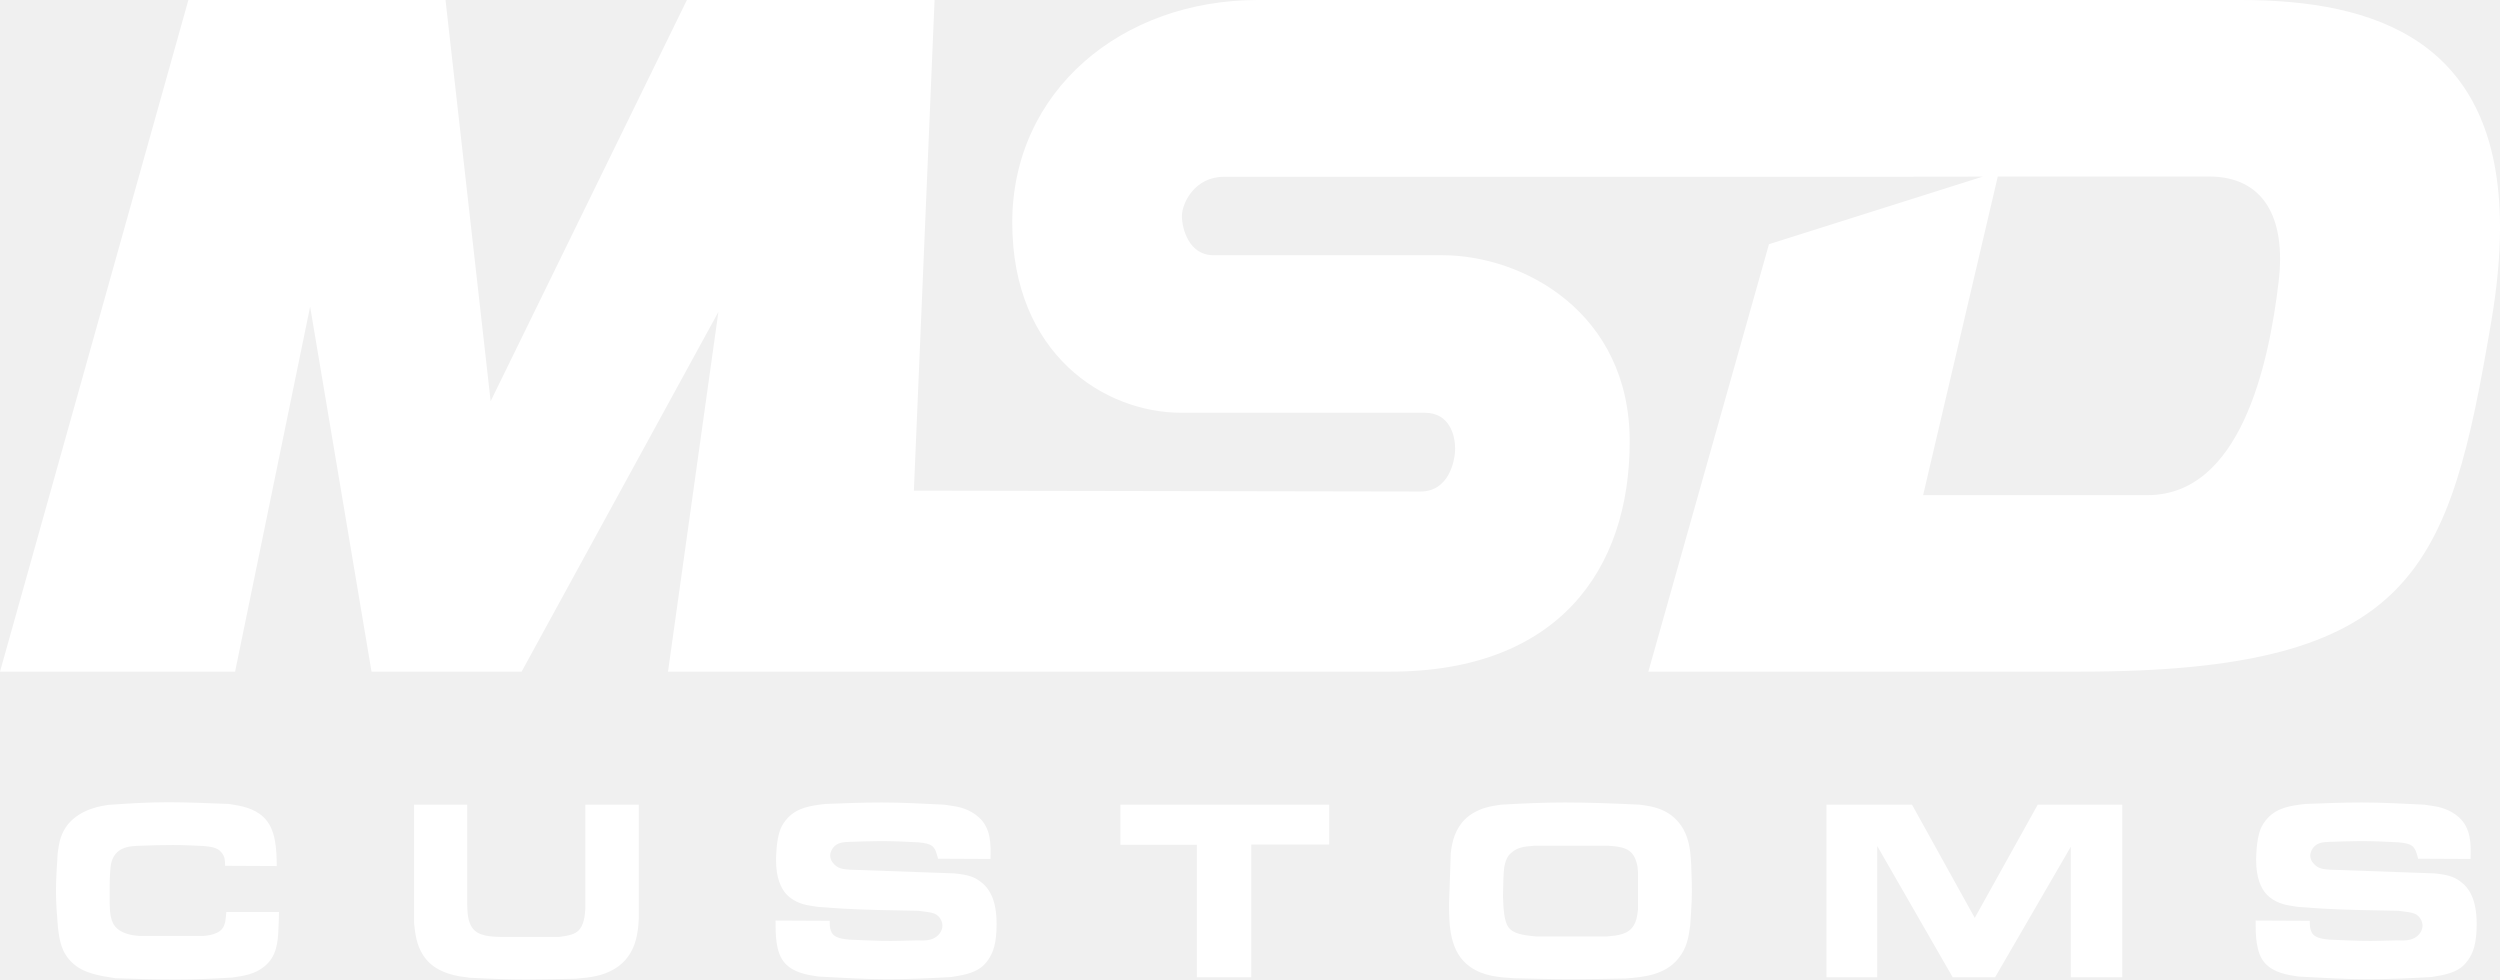
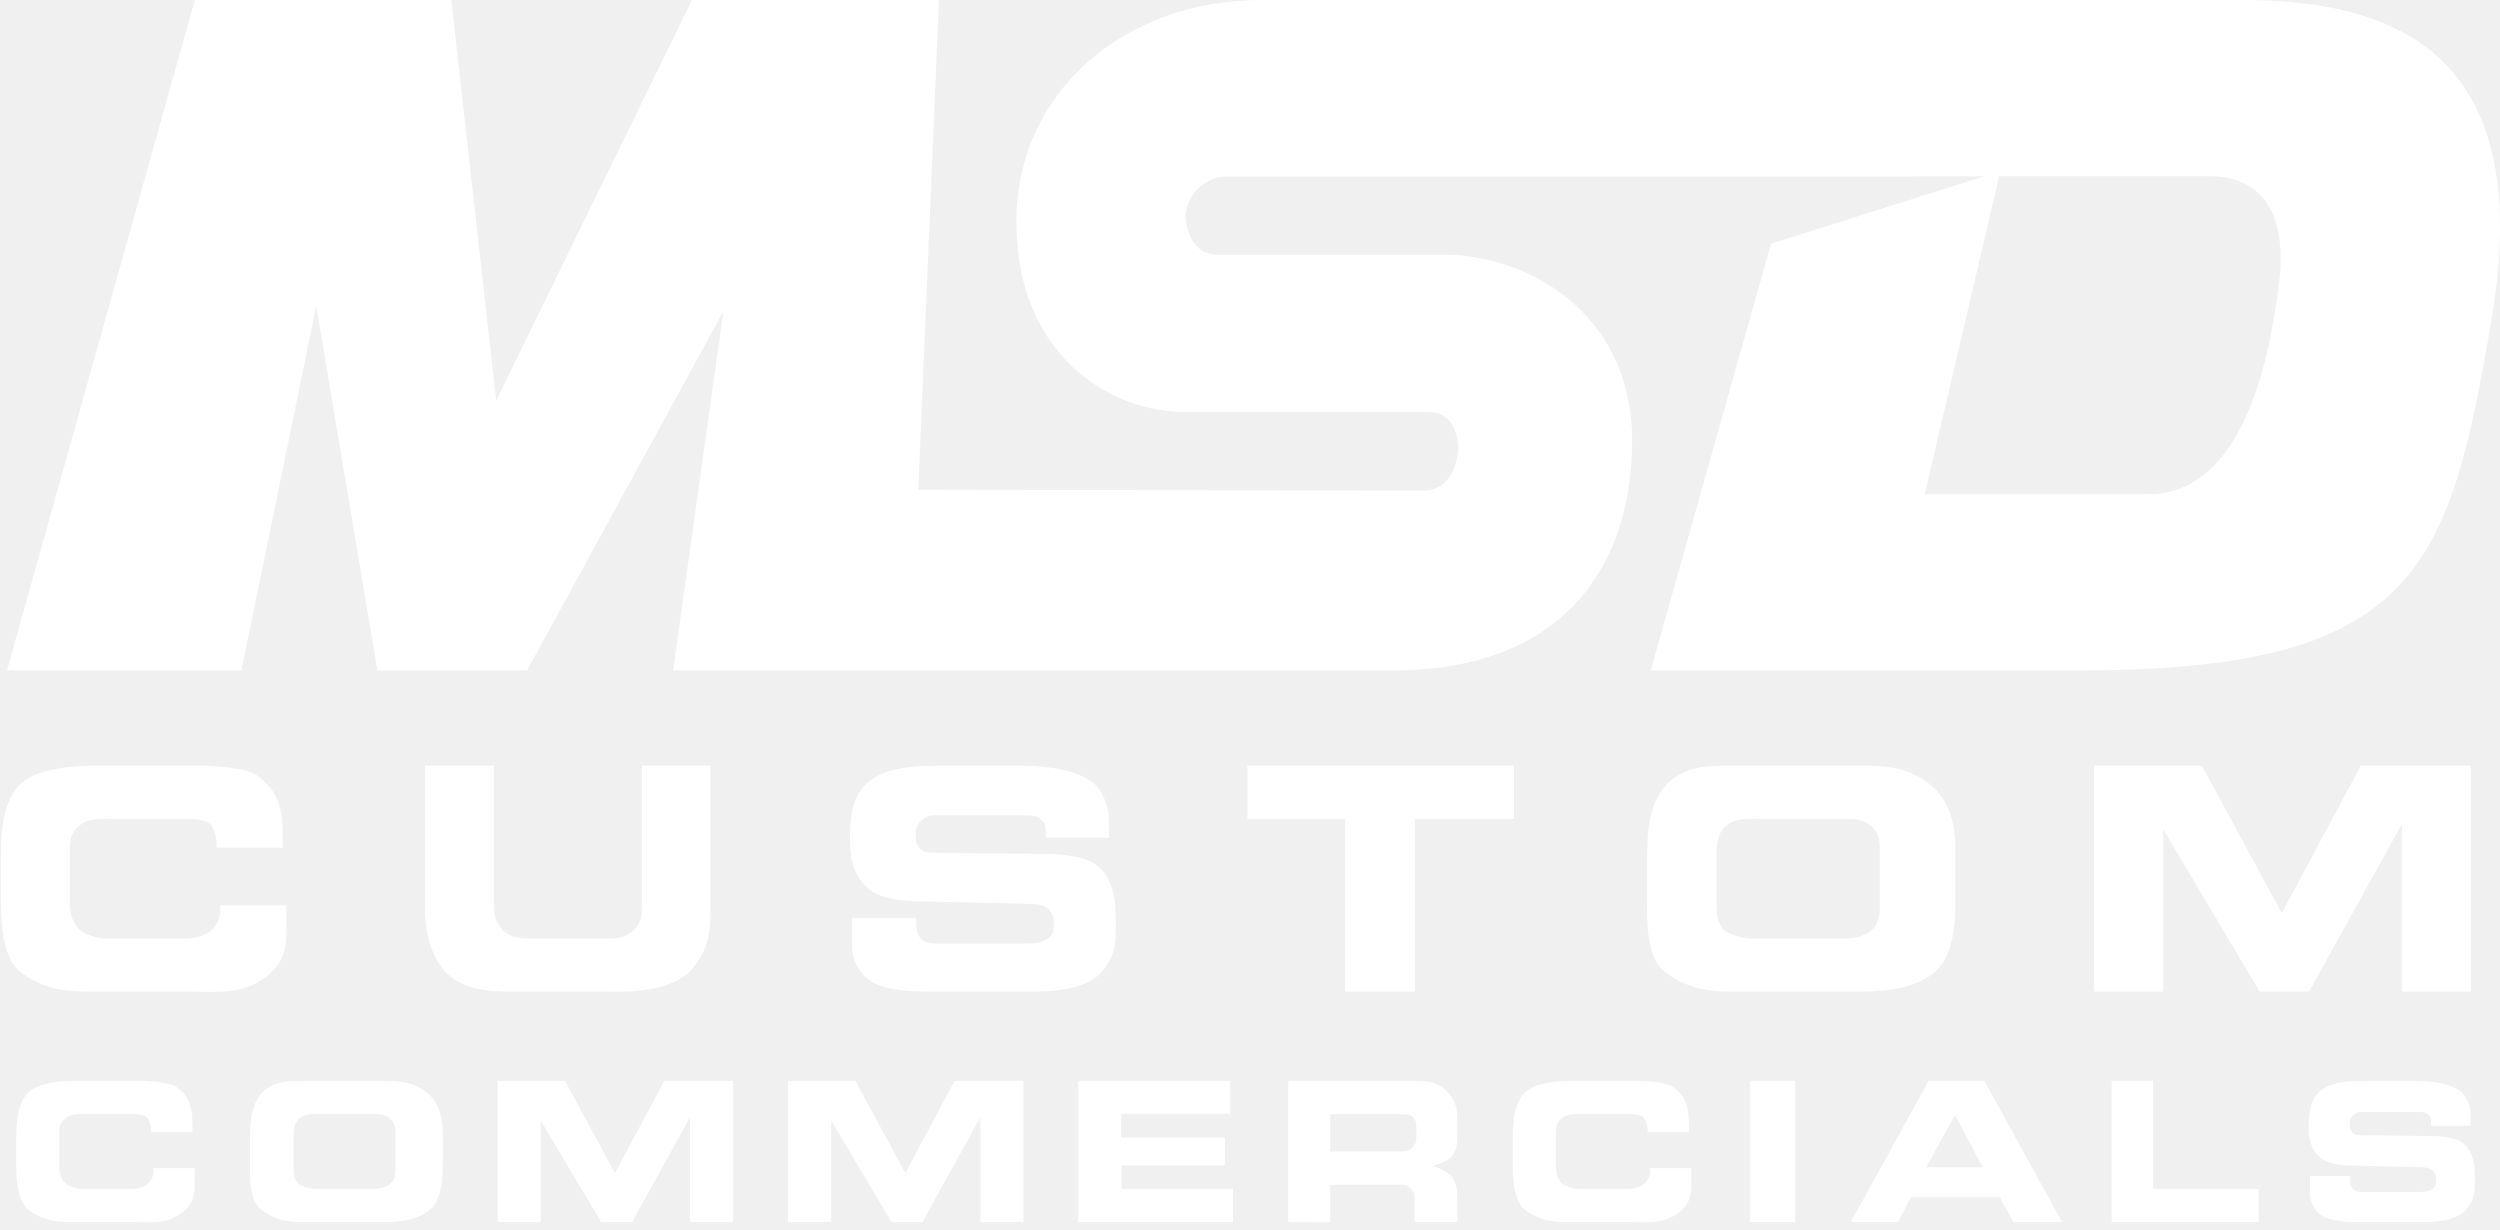
- <svg xmlns="http://www.w3.org/2000/svg" width="536px" height="210px" viewBox="0 0 536 210" version="1.1">
+ <svg xmlns="http://www.w3.org/2000/svg" width="358px" height="176px" viewBox="0 0 358 176" version="1.1">
  <defs />
-   <g id="Artboard-3" stroke="none" stroke-width="1" fill="none" fill-rule="evenodd" transform="translate(-296, -197)">
-     <g id="Group-4" transform="translate(296, 197)" fill="#FFFFFF">
-       <path d="M59.34,185.68 L48.254,185.628 C48.254,184.527 48.254,183.688 47.466,182.745 C46.572,181.644 45.154,181.539 43.63,181.382 C41.476,181.277 39.269,181.172 37.062,181.172 C34.751,181.172 32.491,181.225 30.127,181.33 C29.549,181.33 28.918,181.382 28.34,181.434 C27.395,181.539 24.768,181.854 23.927,184.737 C23.612,185.837 23.507,188.039 23.507,190.764 L23.507,193.49 C23.559,195.534 23.612,197.735 25.083,199.046 C26.764,200.566 29.496,200.618 29.969,200.67 L43.578,200.67 C43.788,200.618 46.415,200.566 47.571,199.203 C48.359,198.312 48.411,196.897 48.517,195.534 L59.813,195.534 C59.813,196.634 59.76,197.735 59.708,198.888 C59.603,202.086 59.288,205.126 56.66,207.222 C54.611,208.899 52.3,209.214 49.83,209.581 C45.837,209.843 41.844,210 37.851,210 C33.49,210 29.129,209.895 24.768,209.738 C21.352,209.214 17.937,208.69 15.573,206.488 C13.208,204.287 12.788,201.876 12.42,198.836 C12.21,196.268 12,193.647 12,191.026 C12,188.301 12.21,185.628 12.368,182.902 C12.683,180.439 13.051,178.657 14.627,176.665 C17.464,173.31 21.93,172.786 23.139,172.577 C27.395,172.262 31.703,172 36.012,172 C40.373,172 44.734,172.21 49.094,172.367 C51.722,172.786 54.349,173.206 56.45,175.145 C59.235,177.713 59.288,182.273 59.34,185.68 Z M88.771,172.524 L100.173,172.524 L100.173,194.119 C100.225,195.691 100.278,197.473 101.223,198.888 C102.484,200.67 104.901,200.932 108.947,200.88 L119.876,200.88 C122.293,200.566 123.186,200.251 123.974,199.57 C125.182,198.417 125.393,196.425 125.498,194.852 L125.498,172.524 L136.952,172.524 L136.952,197.054 C136.899,197.945 136.847,198.836 136.689,199.727 C136.479,201.194 135.796,205.23 131.908,207.641 C129.176,209.319 126.443,209.581 123.396,209.843 C119.876,209.895 116.408,210 112.888,210 C108.842,210 104.796,209.843 100.751,209.633 C100.015,209.528 99.227,209.423 98.491,209.319 C95.339,208.742 92.449,207.537 90.663,204.706 C89.296,202.505 89.034,200.356 88.771,197.892 L88.771,172.524 Z M166.278,197.368 L177.889,197.421 C177.889,198.259 177.889,198.941 178.152,199.57 C178.572,200.775 179.676,201.247 182.093,201.457 C184.457,201.561 186.769,201.666 189.133,201.719 C191.655,201.771 194.177,201.666 196.752,201.614 C197.12,201.614 198.748,201.771 199.904,201.299 C201.06,200.88 202.059,199.727 202.059,198.469 C202.059,198.154 202.006,197.526 201.533,196.844 C200.64,195.586 199.484,195.639 196.857,195.272 C191.393,195.167 185.928,195.114 180.516,194.8 C178.783,194.695 177.049,194.538 175.315,194.433 C174.789,194.328 174.211,194.276 173.686,194.171 C172.95,194.066 170.376,193.647 168.589,191.708 C167.434,190.45 166.383,188.196 166.383,184.422 C166.383,184.16 166.383,180.124 167.328,177.766 C167.696,176.874 168.222,176.088 168.852,175.407 C171.006,173.101 173.844,172.734 176.944,172.367 C180.989,172.21 185.035,172.052 189.081,172.052 C193.547,172.052 198.013,172.314 202.479,172.524 L204.528,172.839 C205.316,172.943 207.891,173.415 209.887,175.25 C212.462,177.608 212.462,180.91 212.357,184.16 L201.113,184.108 C200.43,181.277 199.904,180.91 196.909,180.596 C194.177,180.439 191.393,180.334 188.66,180.334 C186.506,180.334 184.405,180.439 182.25,180.491 C180.832,180.543 179.518,180.596 178.625,181.749 C178.467,181.959 177.994,182.64 177.994,183.426 C177.994,184.212 178.415,184.841 178.625,185.051 C179.623,186.309 180.884,186.361 182.303,186.466 L204.581,187.252 C207.628,187.567 208.784,187.986 210.097,188.93 C211.989,190.292 213.67,192.703 213.67,198.102 C213.67,202.295 212.935,204.287 211.779,205.912 C211.306,206.541 210.886,207.012 210.255,207.484 C208.521,208.742 206.262,209.109 203.95,209.476 C199.379,209.738 194.86,209.948 190.289,209.948 C185.35,209.948 180.411,209.633 175.42,209.371 C172.95,209.004 170.166,208.532 168.327,206.541 C166.225,204.287 166.278,200.146 166.278,197.368 Z M240.211,172.524 L284.977,172.524 L284.977,181.068 L268.269,181.068 L268.269,209.528 L256.604,209.528 L256.604,181.12 L240.211,181.12 L240.211,172.524 Z M310.677,193.752 L311.045,182.902 C311.098,182.326 311.203,181.749 311.308,181.172 C311.886,178.29 313.252,175.826 315.879,174.306 C317.823,173.153 319.609,172.839 321.816,172.524 C326.335,172.262 330.853,172.052 335.425,172.052 C340.784,172.052 346.143,172.262 351.555,172.524 C352.133,172.577 352.711,172.681 353.289,172.786 C354.812,173.048 358.648,173.782 360.907,177.766 C362.221,180.177 362.431,182.535 362.589,185.208 C362.694,187.881 362.799,190.502 362.694,193.175 C362.641,194.905 362.484,196.634 362.378,198.417 C362.011,201.142 361.643,203.291 359.804,205.545 C356.967,209.004 352.606,209.476 348.507,209.79 C344.83,209.843 341.099,209.948 337.369,209.948 C333.113,209.948 328.909,209.843 324.653,209.738 C321.343,209.528 318.138,209.319 315.249,207.327 C310.782,204.234 310.677,198.469 310.677,193.752 Z M329.382,200.775 L344.514,200.775 C346.931,200.566 349.138,200.356 350.294,198.364 C350.767,197.578 350.977,196.792 351.187,195.01 L351.187,186.99 C351.135,186.152 351.082,185.523 350.819,184.737 C349.926,181.801 347.772,181.539 344.83,181.33 L328.962,181.33 C326.387,181.487 325.389,181.801 324.338,182.588 C323.603,183.112 323.287,183.636 323.13,183.95 C322.709,184.737 322.552,185.732 322.499,185.994 C322.342,187.305 322.289,189.297 322.237,192.179 C322.342,195.324 322.552,197.578 323.392,198.783 C324.338,200.094 326.23,200.513 329.382,200.775 Z M391.599,172.524 L409.936,172.524 L423.387,196.792 L436.89,172.524 L455.017,172.524 L455.017,209.528 L443.983,209.528 L443.983,181.539 L427.748,209.528 L418.658,209.528 L402.475,181.382 L402.475,209.528 L391.599,209.528 L391.599,172.524 Z M483.607,197.368 L495.219,197.421 C495.219,198.259 495.219,198.941 495.482,199.57 C495.902,200.775 497.005,201.247 499.422,201.457 C501.787,201.561 504.099,201.666 506.463,201.719 C508.985,201.771 511.507,201.666 514.082,201.614 C514.449,201.614 516.078,201.771 517.234,201.299 C518.39,200.88 519.388,199.727 519.388,198.469 C519.388,198.154 519.336,197.526 518.863,196.844 C517.97,195.586 516.814,195.639 514.187,195.272 C508.722,195.167 503.258,195.114 497.846,194.8 C496.112,194.695 494.378,194.538 492.645,194.433 C492.119,194.328 491.541,194.276 491.016,194.171 C490.28,194.066 487.706,193.647 485.919,191.708 C484.763,190.45 483.712,188.196 483.712,184.422 C483.712,184.16 483.712,180.124 484.658,177.766 C485.026,176.874 485.551,176.088 486.182,175.407 C488.336,173.101 491.173,172.734 494.273,172.367 C498.319,172.21 502.365,172.052 506.41,172.052 C510.877,172.052 515.343,172.314 519.809,172.524 L521.858,172.839 C522.646,172.943 525.22,173.415 527.217,175.25 C529.792,177.608 529.792,180.91 529.686,184.16 L518.443,184.108 C517.759,181.277 517.234,180.91 514.239,180.596 C511.507,180.439 508.722,180.334 505.99,180.334 C503.836,180.334 501.734,180.439 499.58,180.491 C498.161,180.543 496.848,180.596 495.955,181.749 C495.797,181.959 495.324,182.64 495.324,183.426 C495.324,184.212 495.744,184.841 495.955,185.051 C496.953,186.309 498.214,186.361 499.633,186.466 L521.91,187.252 C524.958,187.567 526.114,187.986 527.427,188.93 C529.319,190.292 531,192.703 531,198.102 C531,202.295 530.264,204.287 529.108,205.912 C528.636,206.541 528.215,207.012 527.585,207.484 C525.851,208.742 523.592,209.109 521.28,209.476 C516.709,209.738 512.19,209.948 507.619,209.948 C502.68,209.948 497.741,209.633 492.75,209.371 C490.28,209.004 487.495,208.532 485.656,206.541 C483.555,204.287 483.607,200.146 483.607,197.368 Z" id="CUSTOMS-Copy-2" />
-       <path d="M269.696,0 C240.44,0 217.027,19.516 217.027,47.739 C217.027,75.96 236.828,88.494 253.254,88.494 L305.455,88.494 C310.856,88.494 311.98,93.447 311.98,96.151 C311.98,98.853 310.63,105.382 304.555,105.382 C300.007,105.382 230.565,105.258 195.936,105.192 L200.373,0 L147.271,0 L105.193,86.018 L95.518,0 L40.389,0 L0,144 L50.403,144 L66.49,65.751 L79.654,144 L111.832,144 L154.023,66.877 L143.22,144 L170.898,144 L194.296,144 L298.092,144 C333.946,144 349.408,122.271 349.408,94.649 C349.408,67.029 326.608,54.717 309.205,54.717 L260.153,54.717 C254.901,54.717 253.402,49.013 253.402,46.313 C253.402,43.609 256.102,37.905 262.403,37.905 L410.254,37.905 L410.258,37.883 L425.102,37.867 L379.268,52.358 L353.404,144 L387.014,144 L403.446,144 L445.952,144 C518.087,144 525.103,122.087 534.152,68.796 C535.394,61.48 535.983,54.913 536,49.024 L536,48.564 C535.905,8.43 508.948,0 480.369,0 L269.696,0 Z M428.327,37.843 L466.722,37.843 L473.602,37.843 C485.28,37.843 490.156,46.628 488.55,60.309 C486.409,78.564 480.233,106.157 460.421,106.157 L449.159,106.157 L412.316,106.157 L428.327,37.843 Z" id="Fill-1" />
+   <g id="Artboard-2-Copy" stroke="none" stroke-width="1" fill="none" fill-rule="evenodd" transform="translate(-208, -488)">
+     <g id="Group" transform="translate(208, 488)" fill="#FFFFFF">
+       <path d="M180.63,0 C161.144,0 145.549,13.01 145.549,31.826 C145.549,50.64 158.738,58.996 169.679,58.996 L204.447,58.996 C208.044,58.996 208.792,62.298 208.792,64.101 C208.792,65.902 207.894,70.255 203.848,70.255 C200.818,70.255 154.567,70.172 131.502,70.128 L134.457,0 L99.089,0 L71.063,57.345 L64.619,0 L27.901,0 L1,96 L34.571,96 L45.286,43.834 L54.053,96 L75.485,96 L103.586,44.585 L96.391,96 L114.826,96 L130.41,96 L199.542,96 C223.423,96 233.722,81.514 233.722,63.099 C233.722,44.686 218.535,36.478 206.945,36.478 L174.274,36.478 C170.776,36.478 169.777,32.675 169.777,30.875 C169.777,29.073 171.576,25.27 175.772,25.27 L274.248,25.27 L274.25,25.255 L284.137,25.245 L253.61,34.905 L236.383,96 L258.769,96 L269.713,96 L298.024,96 C346.069,96 350.742,81.391 356.769,45.864 C357.597,40.987 357.989,36.609 358,32.682 L358,32.376 C357.937,5.62 339.982,0 320.947,0 L180.63,0 Z M286.285,25.229 L311.858,25.229 L316.44,25.229 C324.218,25.229 327.466,31.085 326.396,40.206 C324.97,52.376 320.857,70.771 307.661,70.771 L300.16,70.771 L275.621,70.771 L286.285,25.229 Z" id="Fill-1" />
+       <path d="M41,133.44 C41,136.32 40.4,138.44 37.4,140.36 C34.08,142.44 31.28,142 27.28,142 L13.12,142 C9,142 6.28,141.64 3,139.24 C0.04,137.04 0.12,130.96 0.12,127.96 L0.12,122.8 C0.12,118.32 0.6,114 3.52,111.8 C6.24,109.76 11.84,109.64 13.72,109.64 L28.92,109.64 C29.68,109.64 34.96,109.84 36.68,110.96 C39.84,113.16 40.48,115.8 40.48,119.32 L40.48,121.4 L31,121.4 C31.2,120.24 30.72,118.96 30.2,118.16 C29.6,117.32 27.72,117.28 26.24,117.28 L15.88,117.28 C15.04,117.28 12.96,117.12 11.76,117.92 C10.52,118.76 10,119.8 10,121.28 L10,128.92 C10,130.56 10.16,131.72 11.2,132.92 C11.88,133.76 14,134.4 15,134.4 L26.52,134.4 C27.96,134.4 29.36,133.96 30.12,133.36 C31.24,132.48 31.72,131.12 31.52,129.64 L41,129.64 L41,133.44 Z M101.726,130.88 C101.726,134 101.206,136.16 99.246,138.6 C96.086,142.48 88.326,142 86.806,142 L74.126,142 C71.886,142 66.966,142.24 64.046,139.44 C61.326,136.84 60.846,132.32 60.846,130.16 L60.846,109.64 L70.726,109.64 L70.726,129.32 C70.726,130.72 70.846,131.76 71.686,132.84 C72.686,134.12 74.166,134.4 75.886,134.4 L86.326,134.4 C88.086,134.4 89.326,134.48 90.686,133.24 C91.686,132.32 91.926,131.28 91.926,129.96 L91.926,109.64 L101.726,109.64 L101.726,130.88 Z M159.771,132.76 C159.771,134.8 159.811,136.92 157.691,139.24 C155.011,142.28 148.451,142 146.931,142 L132.651,142 C129.491,142 126.291,141.6 124.651,140.48 C122.851,139.28 122.011,137.12 122.011,135.6 L122.011,131.44 L131.211,131.44 L131.211,132.36 C131.211,133.12 131.291,133.68 131.731,134.24 C132.331,135.12 133.331,135.12 134.411,135.12 L146.891,135.12 C148.091,135.12 149.091,135.04 150.051,134.4 C150.771,133.88 150.891,133.36 150.891,132.64 L150.891,131.88 C150.891,131.16 150.331,130.2 149.651,129.84 C148.971,129.44 147.571,129.44 146.251,129.4 L132.171,129.08 C129.051,129.08 125.971,128.68 124.331,127.24 C121.851,125.12 121.731,121.96 121.731,120.96 L121.731,119.36 C121.771,116.32 122.291,113.08 125.211,111.36 C127.851,109.84 130.651,109.64 136.171,109.64 L146.251,109.64 C149.851,109.64 155.891,110.32 157.571,113.28 C158.531,114.92 158.811,116.16 158.811,118.08 L158.811,119.96 L149.731,119.96 L149.731,118.72 C149.731,118.04 149.451,117.64 148.931,117.24 C148.411,116.84 147.811,116.76 147.091,116.76 L134.571,116.76 C133.651,116.76 132.971,116.68 132.251,117.24 C131.571,117.72 131.131,118.44 131.131,119.2 L131.131,119.8 C131.131,120.52 131.331,121.2 131.891,121.68 C132.491,122.16 133.131,122.12 133.891,122.12 L149.731,122.28 C152.451,122.32 155.211,122.72 156.611,123.6 C159.131,125.16 159.771,128.28 159.771,131.28 L159.771,132.76 Z M216.817,117.28 L202.617,117.28 L202.617,142 L192.617,142 L192.617,117.28 L178.617,117.28 L178.617,109.64 L216.817,109.64 L216.817,117.28 Z M280.023,127.32 C280.023,130.96 280.183,136.76 276.823,139.4 C274.383,141.32 270.623,142 266.543,142 L248.183,142 C244.383,142 241.503,141.52 238.343,139.12 C235.463,136.88 235.863,130.52 235.863,127.48 L235.863,123.56 C235.863,120.52 235.743,114.68 239.223,111.8 C241.983,109.56 244.823,109.64 248.503,109.64 L265.903,109.64 C269.943,109.64 272.903,109.76 276.103,112.12 C280.423,115.32 280.023,120.96 280.023,123.56 L280.023,127.32 Z M269.183,129.92 L269.183,121.48 C269.183,120.12 268.903,119.08 267.863,118.2 C266.823,117.32 265.623,117.28 264.143,117.28 L251.663,117.28 C250.823,117.28 248.743,117.12 247.583,117.96 C246.023,118.96 245.823,120.56 245.823,122.44 L245.823,129.04 C245.823,130.64 245.783,131.88 246.783,133.08 C247.503,133.88 249.823,134.4 250.823,134.4 L264.183,134.4 C265.663,134.4 266.983,134 267.783,133.4 C268.903,132.56 269.183,131.36 269.183,129.92 Z M353.829,142 L343.949,142 L343.949,118 L330.669,142 L323.589,142 L309.749,118.72 L309.749,142 L299.869,142 L299.869,109.64 L315.309,109.64 L326.749,130.76 L338.069,109.64 L353.829,109.64 L353.829,142 Z" id="CUSTOM-Copy" />
+       <path d="M27.875,169.65 C27.875,171.45 27.5,172.775 25.625,173.975 C23.55,175.275 21.8,175 19.3,175 L10.45,175 C7.875,175 6.175,174.775 4.125,173.275 C2.275,171.9 2.325,168.1 2.325,166.225 L2.325,163 C2.325,160.2 2.625,157.5 4.45,156.125 C6.15,154.85 9.65,154.775 10.825,154.775 L20.325,154.775 C20.8,154.775 24.1,154.9 25.175,155.6 C27.15,156.975 27.55,158.625 27.55,160.825 L27.55,162.125 L21.625,162.125 C21.75,161.4 21.45,160.6 21.125,160.1 C20.75,159.575 19.575,159.55 18.65,159.55 L12.175,159.55 C11.65,159.55 10.35,159.45 9.6,159.95 C8.825,160.475 8.5,161.125 8.5,162.05 L8.5,166.825 C8.5,167.85 8.6,168.575 9.25,169.325 C9.675,169.85 11,170.25 11.625,170.25 L18.825,170.25 C19.725,170.25 20.6,169.975 21.075,169.6 C21.775,169.05 22.075,168.2 21.95,167.275 L27.875,167.275 L27.875,169.65 Z M63.405,165.825 C63.405,168.1 63.505,171.725 61.405,173.375 C59.88,174.575 57.53,175 54.98,175 L43.505,175 C41.13,175 39.33,174.7 37.355,173.2 C35.555,171.8 35.805,167.825 35.805,165.925 L35.805,163.475 C35.805,161.575 35.73,157.925 37.905,156.125 C39.63,154.725 41.405,154.775 43.705,154.775 L54.58,154.775 C57.105,154.775 58.955,154.85 60.955,156.325 C63.655,158.325 63.405,161.85 63.405,163.475 L63.405,165.825 Z M56.63,167.45 L56.63,162.175 C56.63,161.325 56.455,160.675 55.805,160.125 C55.155,159.575 54.405,159.55 53.48,159.55 L45.68,159.55 C45.155,159.55 43.855,159.45 43.13,159.975 C42.155,160.6 42.03,161.6 42.03,162.775 L42.03,166.9 C42.03,167.9 42.005,168.675 42.63,169.425 C43.08,169.925 44.53,170.25 45.155,170.25 L53.505,170.25 C54.43,170.25 55.255,170 55.755,169.625 C56.455,169.1 56.63,168.35 56.63,167.45 Z M104.984,175 L98.809,175 L98.809,160 L90.509,175 L86.084,175 L77.434,160.45 L77.434,175 L71.259,175 L71.259,154.775 L80.909,154.775 L88.059,167.975 L95.134,154.775 L104.984,154.775 L104.984,175 Z M146.564,175 L140.389,175 L140.389,160 L132.089,175 L127.664,175 L119.014,160.45 L119.014,175 L112.839,175 L112.839,154.775 L122.489,154.775 L129.639,167.975 L136.714,154.775 L146.564,154.775 L146.564,175 Z M176.568,175 L154.418,175 L154.418,154.775 L176.168,154.775 L176.168,159.5 L160.543,159.5 L160.543,162.9 L175.418,162.9 L175.418,166.875 L160.593,166.875 L160.593,170.25 L176.568,170.25 L176.568,175 Z M208.673,175 L202.573,175 L202.573,171.4 C202.573,170.8 202.323,170.4 201.873,170.05 C201.473,169.75 201.148,169.65 200.623,169.65 L190.473,169.65 L190.473,175.025 L184.473,175 L184.473,154.775 L202.623,154.775 C204.173,154.775 205.298,154.85 206.573,155.75 C208.023,156.8 208.673,158.15 208.673,159.95 L208.673,162.9 C208.673,164.175 208.423,165.3 207.448,166 C206.623,166.55 205.198,167 205.023,167 C205.323,167 207.223,167.575 207.973,168.625 C208.523,169.425 208.673,170.125 208.673,171.125 L208.673,175 Z M202.823,163.025 L202.823,161.525 C202.823,160.925 202.798,160.475 202.373,160.025 C201.923,159.55 201.423,159.55 200.773,159.55 L190.473,159.55 L190.473,164.9 L200.423,164.9 C201.148,164.9 201.723,164.85 202.248,164.35 C202.623,163.975 202.823,163.6 202.823,163.025 Z M242.177,169.65 C242.177,171.45 241.802,172.775 239.927,173.975 C237.852,175.275 236.102,175 233.602,175 L224.752,175 C222.177,175 220.477,174.775 218.427,173.275 C216.577,171.9 216.627,168.1 216.627,166.225 L216.627,163 C216.627,160.2 216.927,157.5 218.752,156.125 C220.452,154.85 223.952,154.775 225.127,154.775 L234.627,154.775 C235.102,154.775 238.402,154.9 239.477,155.6 C241.452,156.975 241.852,158.625 241.852,160.825 L241.852,162.125 L235.927,162.125 C236.052,161.4 235.752,160.6 235.427,160.1 C235.052,159.575 233.877,159.55 232.952,159.55 L226.477,159.55 C225.952,159.55 224.652,159.45 223.902,159.95 C223.127,160.475 222.802,161.125 222.802,162.05 L222.802,166.825 C222.802,167.85 222.902,168.575 223.552,169.325 C223.977,169.85 225.302,170.25 225.927,170.25 L233.127,170.25 C234.027,170.25 234.902,169.975 235.377,169.6 C236.077,169.05 236.377,168.2 236.252,167.275 L242.177,167.275 L242.177,169.65 Z M257.057,175 L250.632,175 L250.632,154.775 L257.057,154.775 L257.057,175 Z M295.286,175 L288.361,175 L286.336,171.4 L273.661,171.4 L271.786,175 L265.036,175 L276.186,154.775 L284.161,154.775 L295.286,175 Z M283.936,167.15 L279.961,159.675 L275.836,167.15 L283.936,167.15 Z M323.441,175 L302.391,175 L302.391,154.775 L308.316,154.775 L308.316,170.25 L323.441,170.25 L323.441,175 Z M354.395,169.225 C354.395,170.5 354.42,171.825 353.095,173.275 C351.42,175.175 347.32,175 346.37,175 L337.445,175 C335.47,175 333.47,174.75 332.445,174.05 C331.32,173.3 330.795,171.95 330.795,171 L330.795,168.4 L336.545,168.4 L336.545,168.975 C336.545,169.45 336.595,169.8 336.87,170.15 C337.245,170.7 337.87,170.7 338.545,170.7 L346.345,170.7 C347.095,170.7 347.72,170.65 348.32,170.25 C348.77,169.925 348.845,169.6 348.845,169.15 L348.845,168.675 C348.845,168.225 348.495,167.625 348.07,167.4 C347.645,167.15 346.77,167.15 345.945,167.125 L337.145,166.925 C335.195,166.925 333.27,166.675 332.245,165.775 C330.695,164.45 330.62,162.475 330.62,161.85 L330.62,160.85 C330.645,158.95 330.97,156.925 332.795,155.85 C334.445,154.9 336.195,154.775 339.645,154.775 L345.945,154.775 C348.195,154.775 351.97,155.2 353.02,157.05 C353.62,158.075 353.795,158.85 353.795,160.05 L353.795,161.225 L348.12,161.225 L348.12,160.45 C348.12,160.025 347.945,159.775 347.62,159.525 C347.295,159.275 346.92,159.225 346.47,159.225 L338.645,159.225 C338.07,159.225 337.645,159.175 337.195,159.525 C336.77,159.825 336.495,160.275 336.495,160.75 L336.495,161.125 C336.495,161.575 336.62,162 336.97,162.3 C337.345,162.6 337.745,162.575 338.22,162.575 L348.12,162.675 C349.82,162.7 351.545,162.95 352.42,163.5 C353.995,164.475 354.395,166.425 354.395,168.3 L354.395,169.225 Z" id="COMMERCIALS-Copy" />
    </g>
  </g>
</svg>
